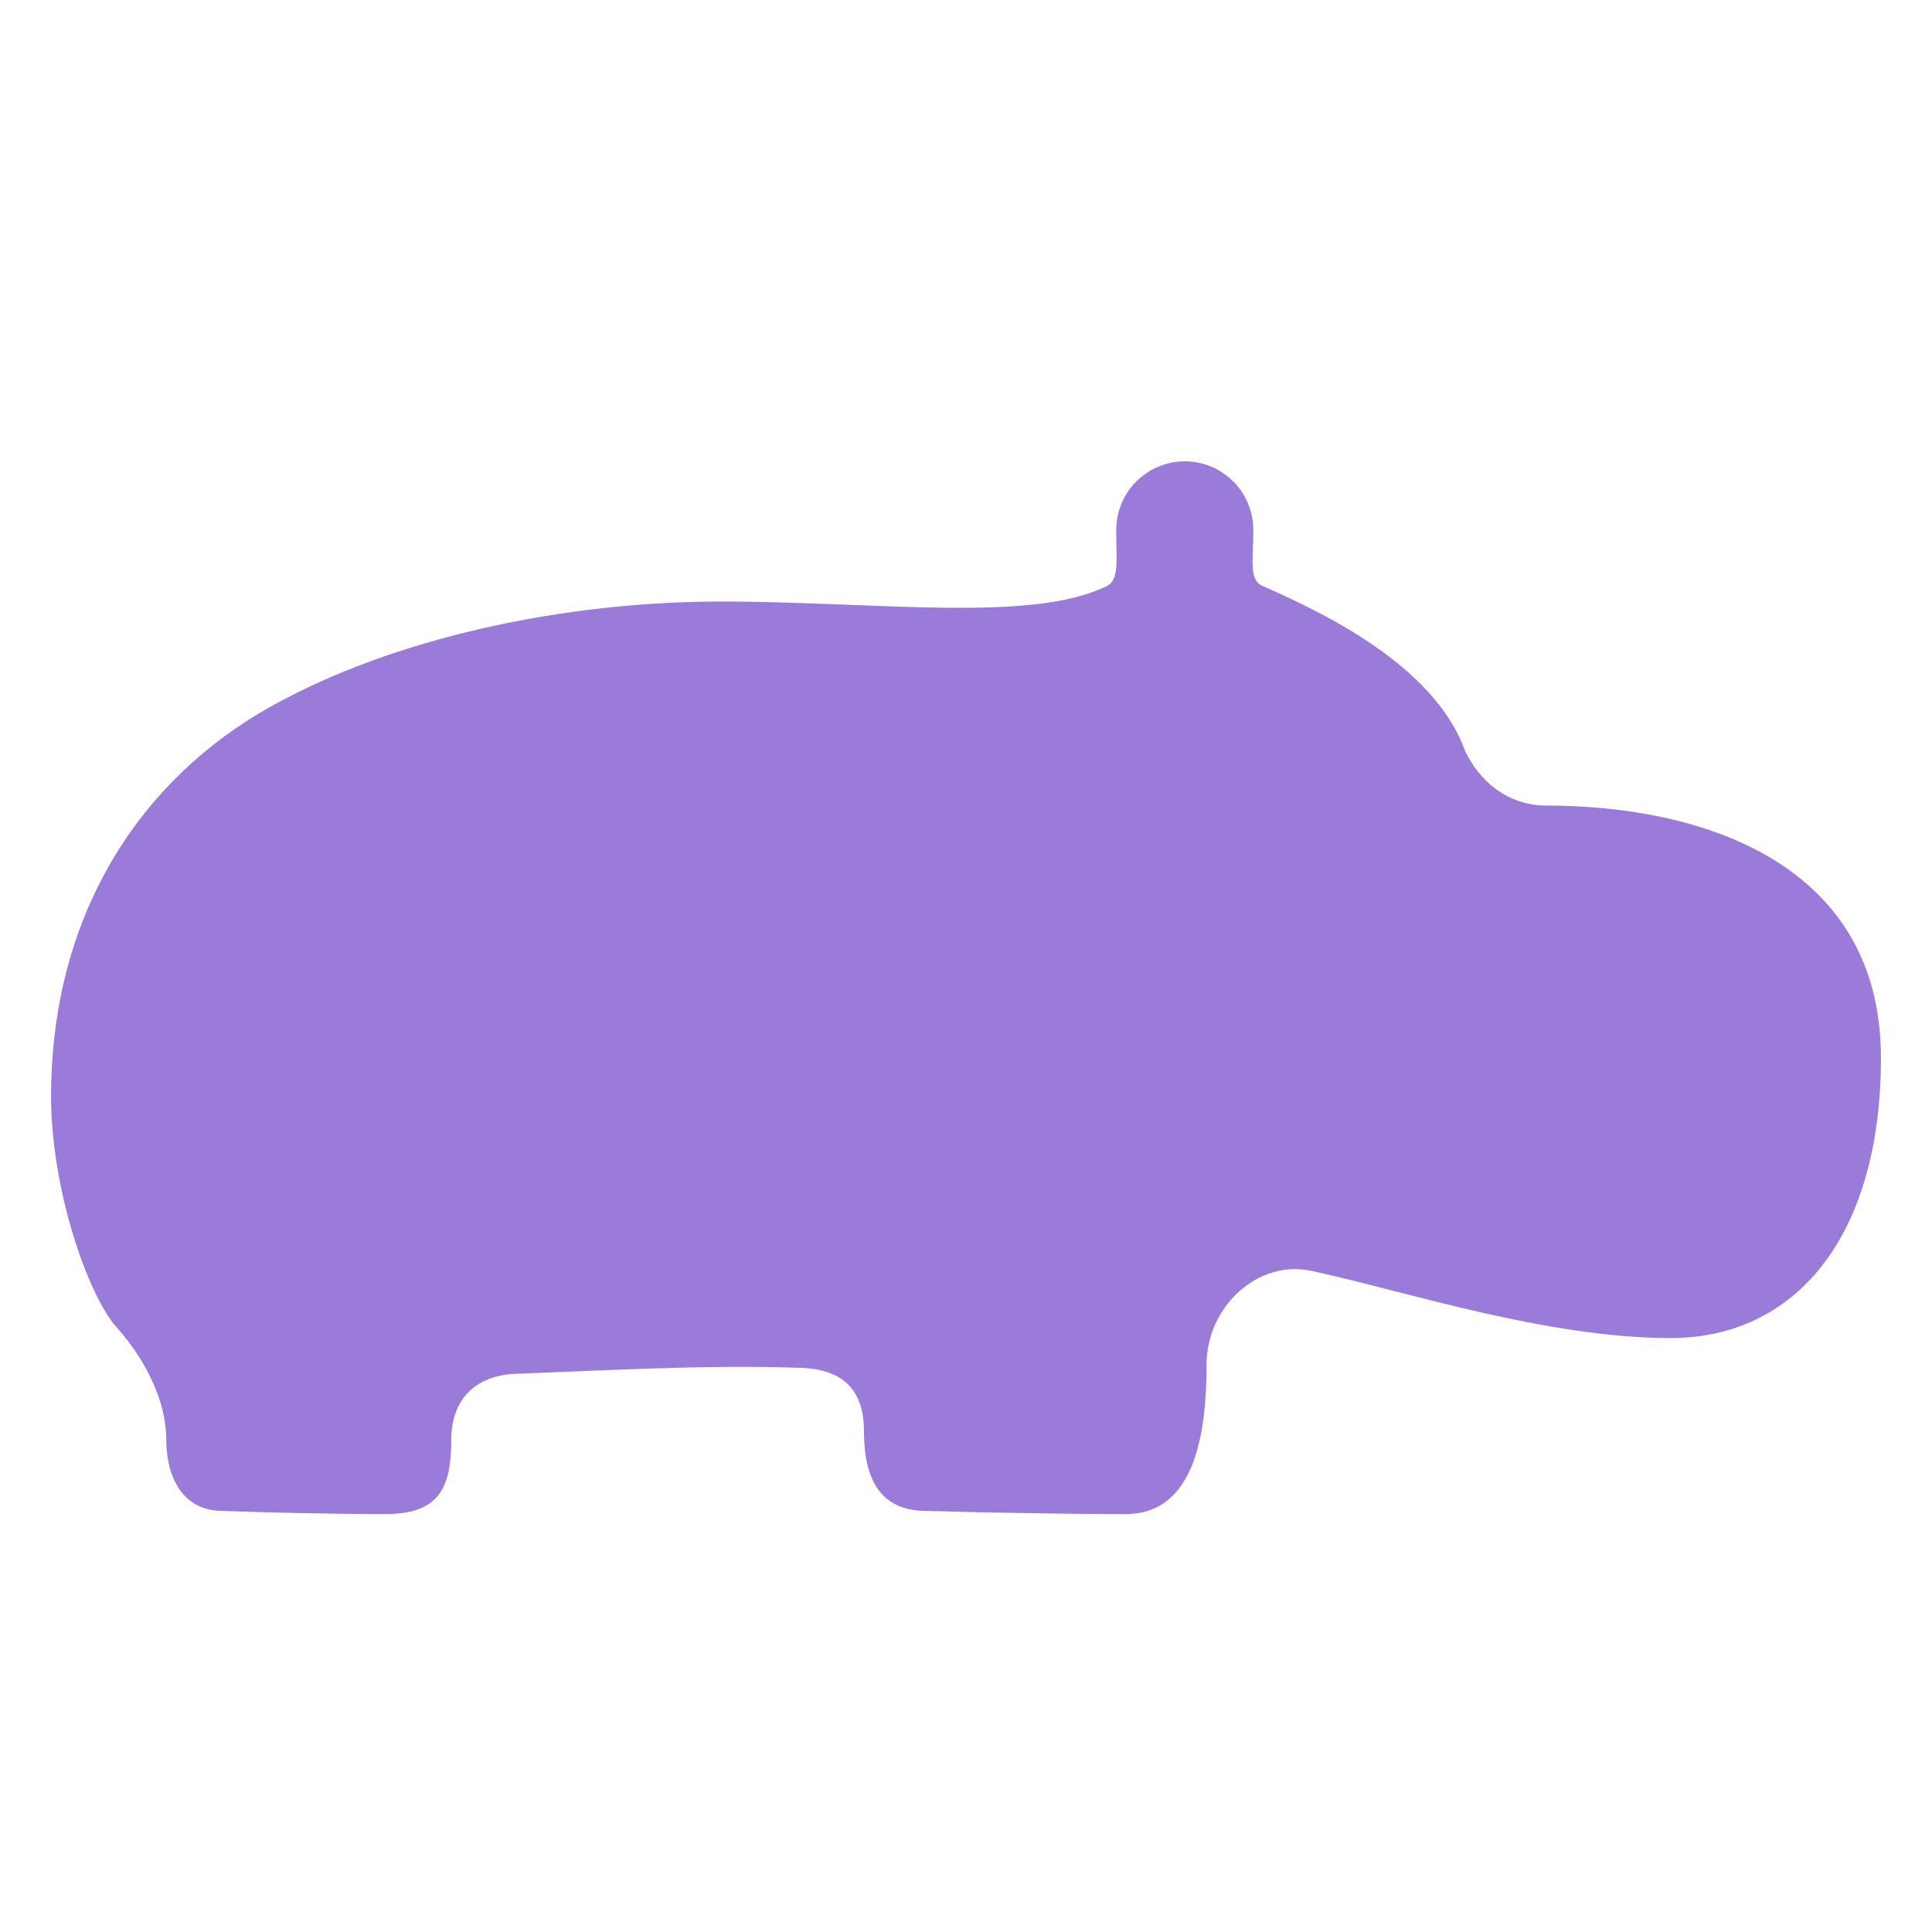
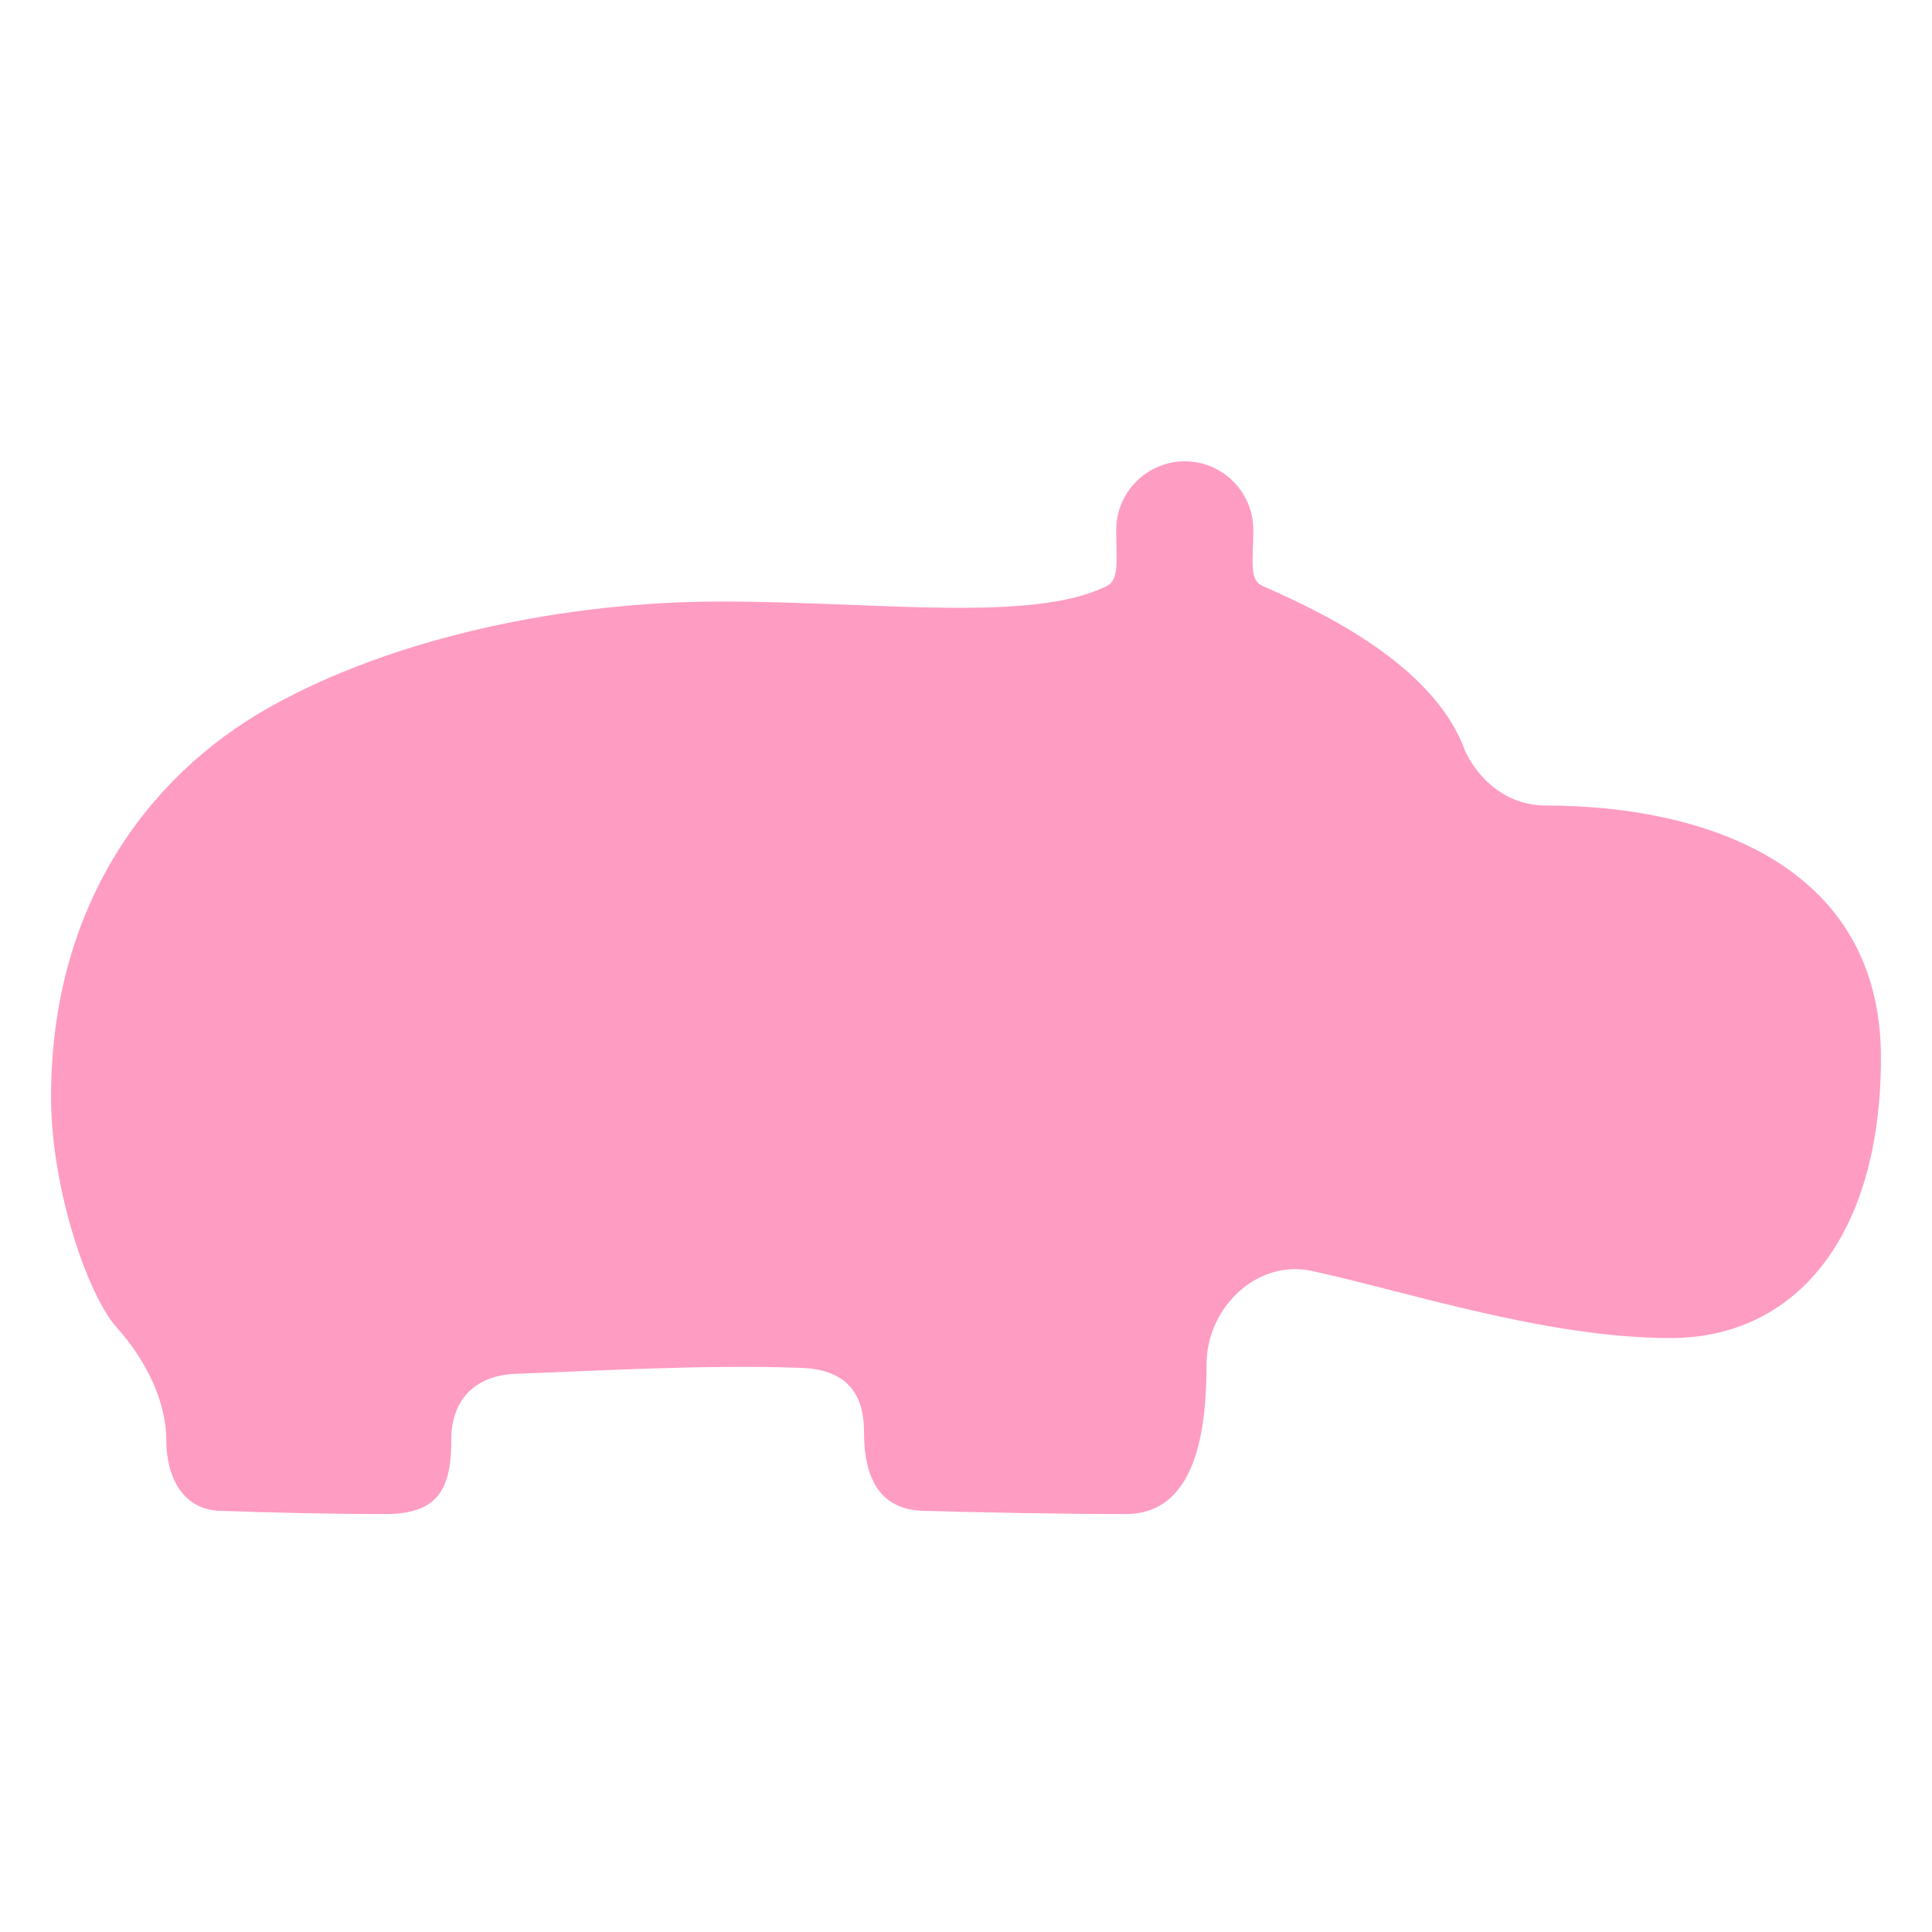
<svg xmlns="http://www.w3.org/2000/svg" viewBox="0 0 64 64" width="64" height="64" role="img" aria-label="Attachment Hippo">
  <g transform="translate(1.28 14.87) scale(0.06144)">
-     <path fill="#9B7BDA" fill-rule="evenodd" d="M576 73.9C582.7 70.5 581 60.5 581 43.7C581 23.3 597.6 6.7 618 6.7C638.4 6.7 654.9 23.3 654.9 43.7C654.9 60.5 652.4 70.5 659.9 73.9C690.2 87.3 752.3 115.9 769.1 162.9C776.7 178.8 791.8 192.3 812.8 192.3C896.7 192.3 993.3 223.3 993.3 328.3C993.3 424.9 947.1 479.4 879.9 479.4C812.8 479.4 737.2 454.2 686.8 443.3C657.4 436.6 629.7 462.6 629.7 493.7C629.7 529.8 623.8 574.3 586.1 574.3C552.5 574.3 510.5 573.5 478.6 572.6C453.4 572.6 445 555 445 529.8C445 504.6 430.7 495.4 408.1 495.4C359.4 493.7 300.6 497.1 256.9 498.7C235.1 499.6 222.5 513 222.5 534C222.5 559.2 216.6 574.3 187.2 574.3C157.9 574.3 124.3 573.5 99.1 572.6C78.1 572.6 68.8 555 68.8 534C68.8 513 57.1 490.3 42 473.6C26.9 456.8 6.7 399.7 6.7 349.3C6.7 248.5 57.1 177.2 124.3 139.4C191.4 101.6 283.8 82.3 367.8 82.3C451.7 82.3 535.7 94 576 73.9Z" />
+     <path fill="#FF9CC2" fill-rule="evenodd" d="M576 73.9C582.7 70.5 581 60.5 581 43.7C581 23.3 597.6 6.7 618 6.7C638.4 6.7 654.9 23.3 654.9 43.7C654.9 60.5 652.4 70.5 659.9 73.9C690.2 87.3 752.3 115.9 769.1 162.9C776.7 178.8 791.8 192.3 812.8 192.3C896.7 192.3 993.3 223.3 993.3 328.3C993.3 424.9 947.1 479.4 879.9 479.4C812.8 479.4 737.2 454.2 686.8 443.3C657.4 436.6 629.7 462.6 629.7 493.7C629.7 529.8 623.8 574.3 586.1 574.3C552.5 574.3 510.5 573.5 478.6 572.6C453.4 572.6 445 555 445 529.8C445 504.6 430.7 495.4 408.1 495.4C359.4 493.7 300.6 497.1 256.9 498.7C235.1 499.6 222.5 513 222.5 534C222.5 559.2 216.6 574.3 187.2 574.3C157.9 574.3 124.3 573.5 99.1 572.6C78.1 572.6 68.8 555 68.8 534C68.8 513 57.1 490.3 42 473.6C26.9 456.8 6.7 399.7 6.7 349.3C6.7 248.5 57.1 177.2 124.3 139.4C191.4 101.6 283.8 82.3 367.8 82.3C451.7 82.3 535.7 94 576 73.9Z" />
  </g>
</svg>
